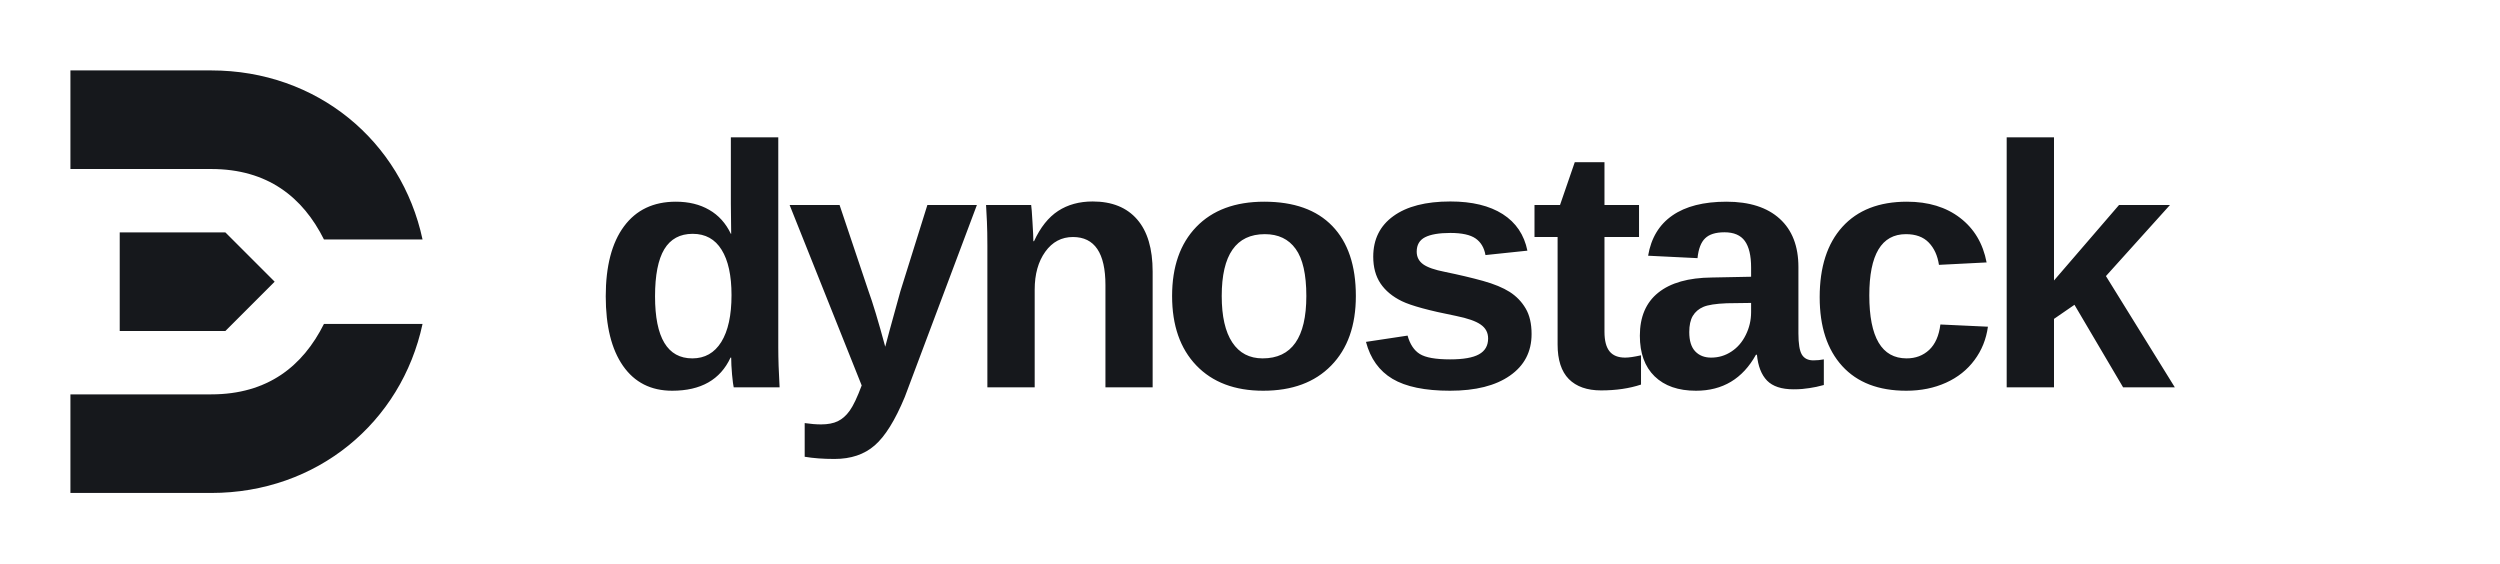
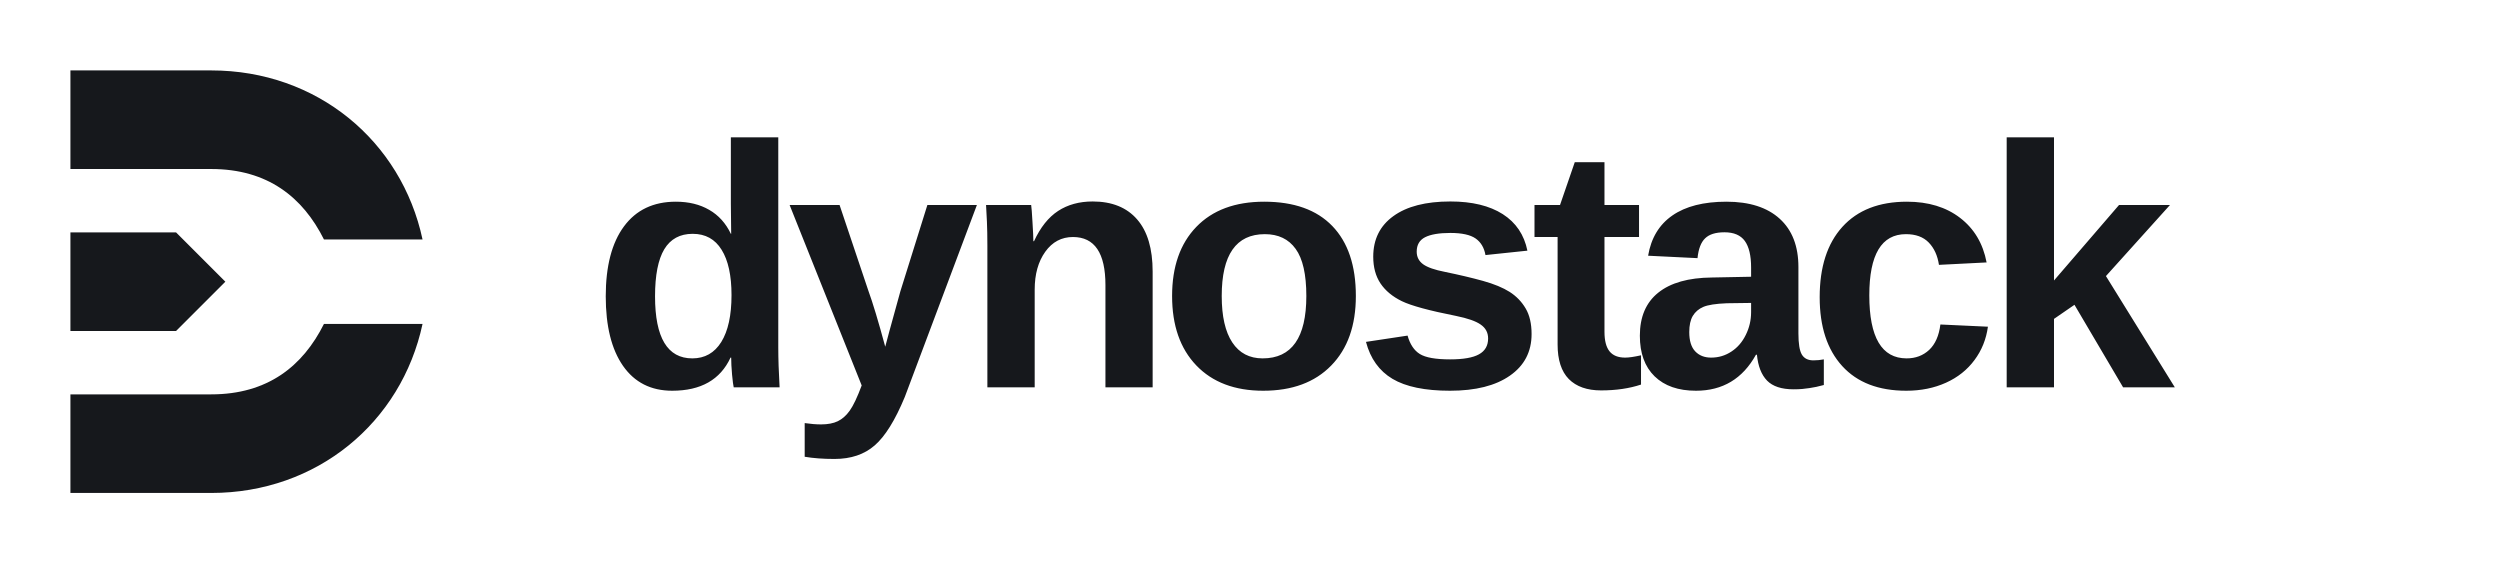
<svg xmlns="http://www.w3.org/2000/svg" viewBox="0 0 355 80">
  <g transform="translate(0 6)">
    <path d="M10 4H30C45 4 57 14 60 28H46C43 22 38 18 30 18H10Z" fill="#16181c" />
    <path d="M10 50H30C38 50 43 46 46 40H60C57 54 45 64 30 64H10Z" fill="#16181c" />
-     <path d="M17 27H32L39 34L32 41H17Z" fill="#16181c" />
+     <path d="M10 27H25L32 34L25 41H10Z" fill="#16181c" />
  </g>
  <text x="84" y="55" font-family="Arial, Helvetica, sans-serif" font-size="49" font-weight="700" letter-spacing="-2.2" fill="#16181c">dynostack</text>
</svg>
